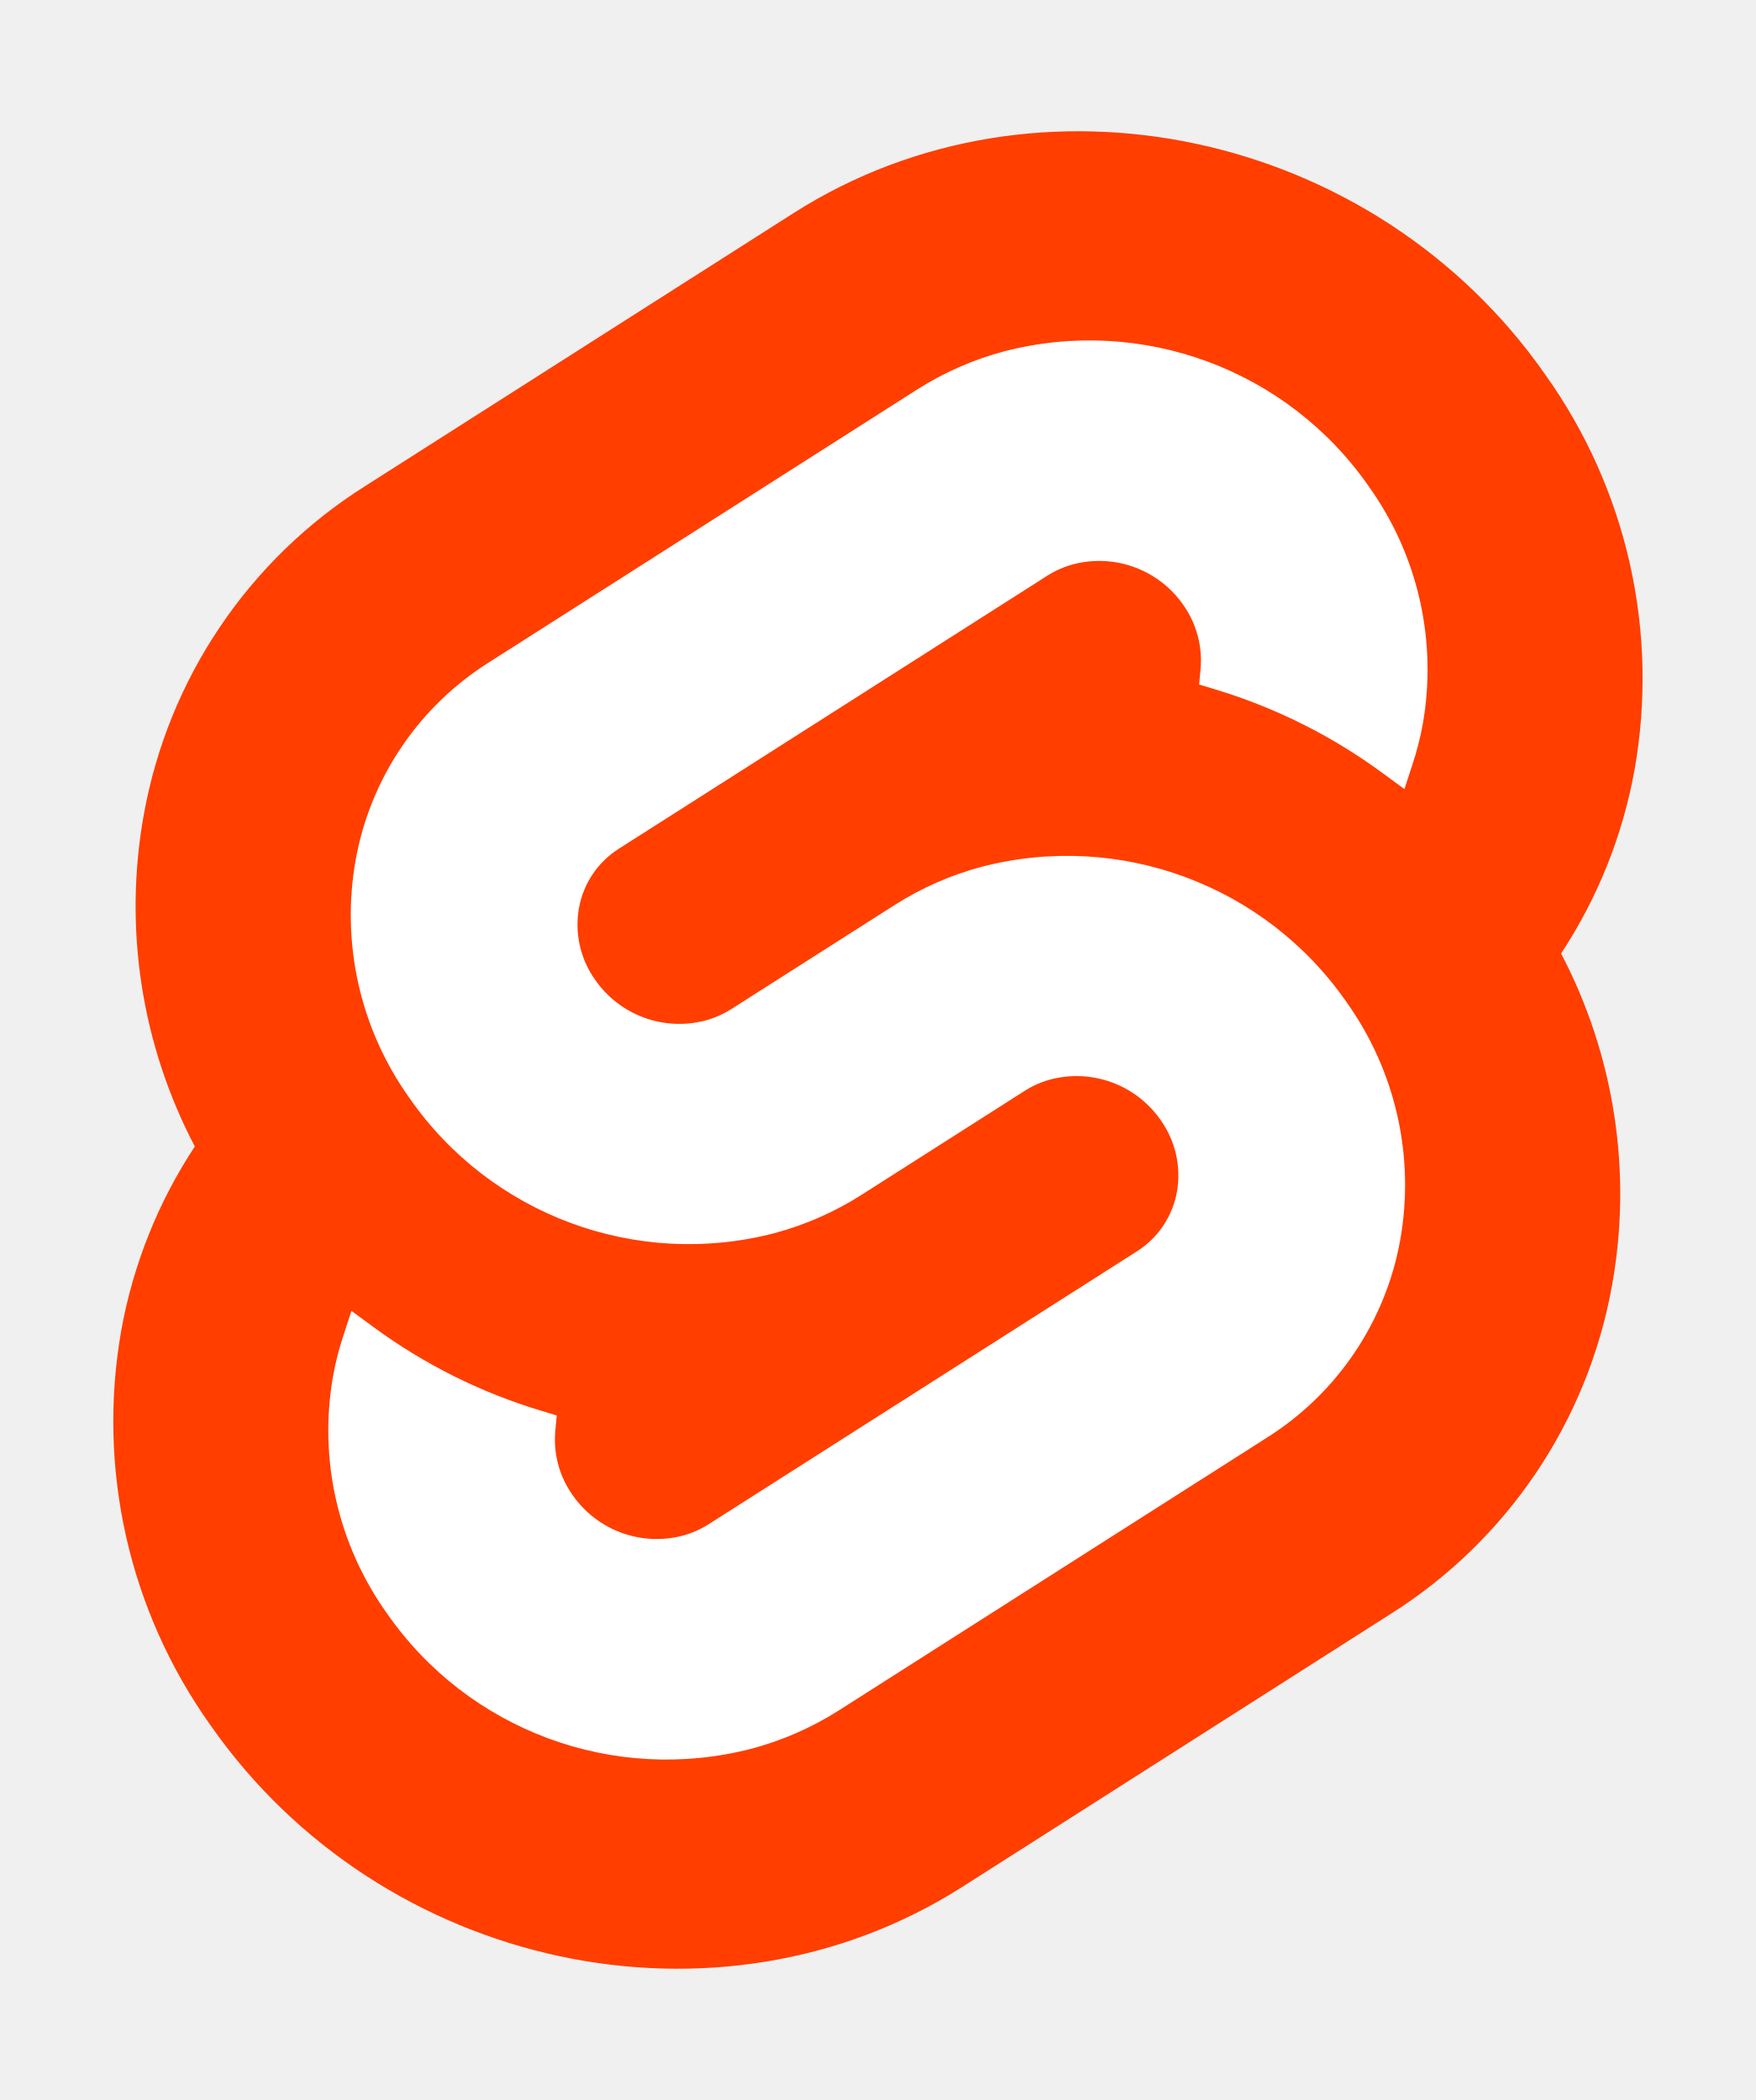
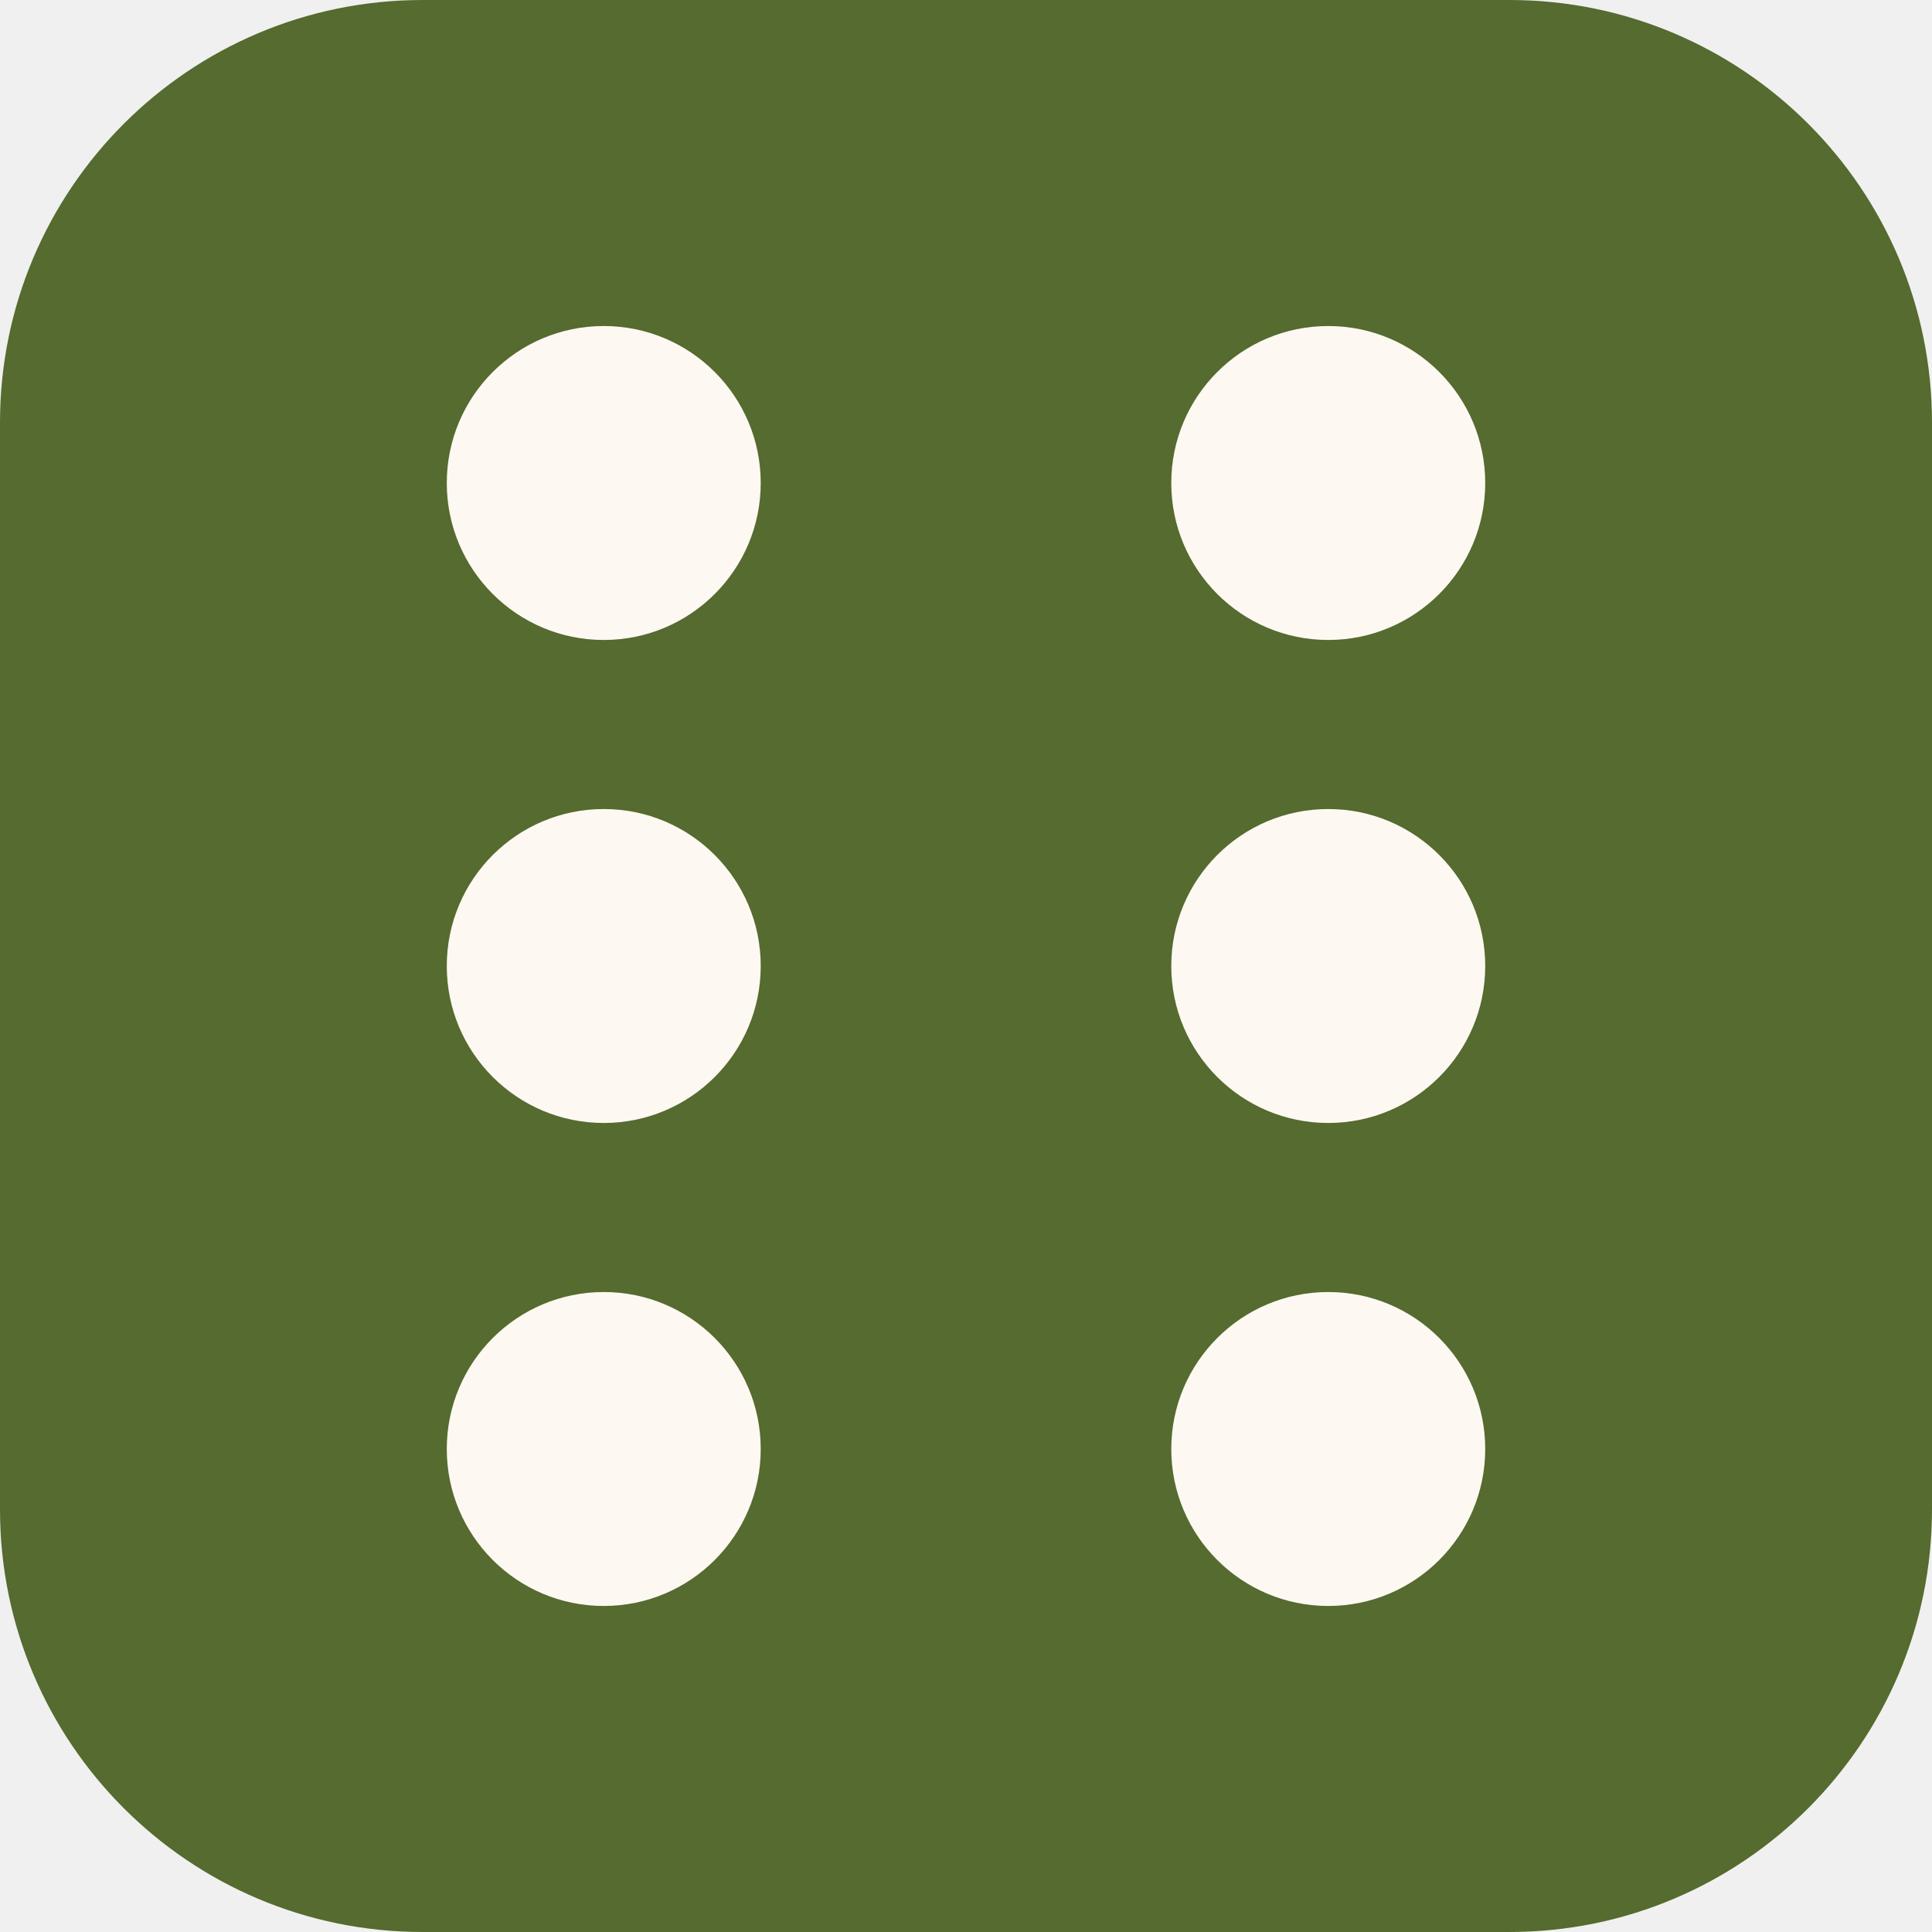
- <svg xmlns="http://www.w3.org/2000/svg" width="107" height="128" viewBox="0 0 107 128">
-   <path d="M94.157 22.819c-10.4-14.885-30.94-19.297-45.792-9.835L22.282 29.608A29.92 29.92 0 0 0 8.764 49.65a31.5 31.5 0 0 0 3.108 20.231 30 30 0 0 0-4.477 11.183 31.9 31.9 0 0 0 5.448 24.116c10.402 14.887 30.942 19.297 45.791 9.835l26.083-16.624A29.92 29.92 0 0 0 98.235 78.35a31.53 31.53 0 0 0-3.105-20.232 30 30 0 0 0 4.474-11.182 31.88 31.88 0 0 0-5.447-24.116" style="fill:#ff3e00" />
-   <path d="M45.817 106.582a20.72 20.72 0 0 1-22.237-8.243 19.17 19.17 0 0 1-3.277-14.503 18 18 0 0 1 .624-2.435l.49-1.498 1.337.981a33.6 33.6 0 0 0 10.203 5.098l.97.294-.09.968a5.85 5.85 0 0 0 1.052 3.878 6.24 6.24 0 0 0 6.695 2.485 5.8 5.8 0 0 0 1.603-.704L69.27 76.28a5.43 5.43 0 0 0 2.45-3.631 5.8 5.8 0 0 0-.987-4.371 6.24 6.24 0 0 0-6.698-2.487 5.7 5.7 0 0 0-1.6.704l-9.953 6.345a19 19 0 0 1-5.296 2.326 20.72 20.72 0 0 1-22.237-8.243 19.17 19.17 0 0 1-3.277-14.502 17.99 17.99 0 0 1 8.13-12.052l26.081-16.623a19 19 0 0 1 5.3-2.329 20.72 20.72 0 0 1 22.237 8.243 19.17 19.17 0 0 1 3.277 14.503 18 18 0 0 1-.624 2.435l-.49 1.498-1.337-.98a33.6 33.6 0 0 0-10.203-5.1l-.97-.294.09-.968a5.86 5.86 0 0 0-1.052-3.878 6.24 6.24 0 0 0-6.696-2.485 5.8 5.8 0 0 0-1.602.704L37.73 51.72a5.42 5.42 0 0 0-2.449 3.63 5.79 5.79 0 0 0 .986 4.372 6.24 6.24 0 0 0 6.698 2.486 5.8 5.8 0 0 0 1.602-.704l9.952-6.342a19 19 0 0 1 5.295-2.328 20.72 20.72 0 0 1 22.237 8.242 19.17 19.17 0 0 1 3.277 14.503 18 18 0 0 1-8.13 12.053l-26.081 16.622a19 19 0 0 1-5.3 2.328" style="fill:#fff" />
+ <svg xmlns="http://www.w3.org/2000/svg" viewBox="0 0 32 32">
+   <rect width="32" height="32" rx="7" fill="#556b2f" />
+   <circle cx="10" cy="8" r="2.6" fill="#fdf8f1" />
+   <circle cx="22" cy="8" r="2.6" fill="#fdf8f1" />
+   <circle cx="10" cy="16" r="2.6" fill="#fdf8f1" />
+   <circle cx="22" cy="16" r="2.6" fill="#fdf8f1" />
+   <circle cx="10" cy="24" r="2.6" fill="#fdf8f1" />
+   <circle cx="22" cy="24" r="2.6" fill="#fdf8f1" />
</svg>
